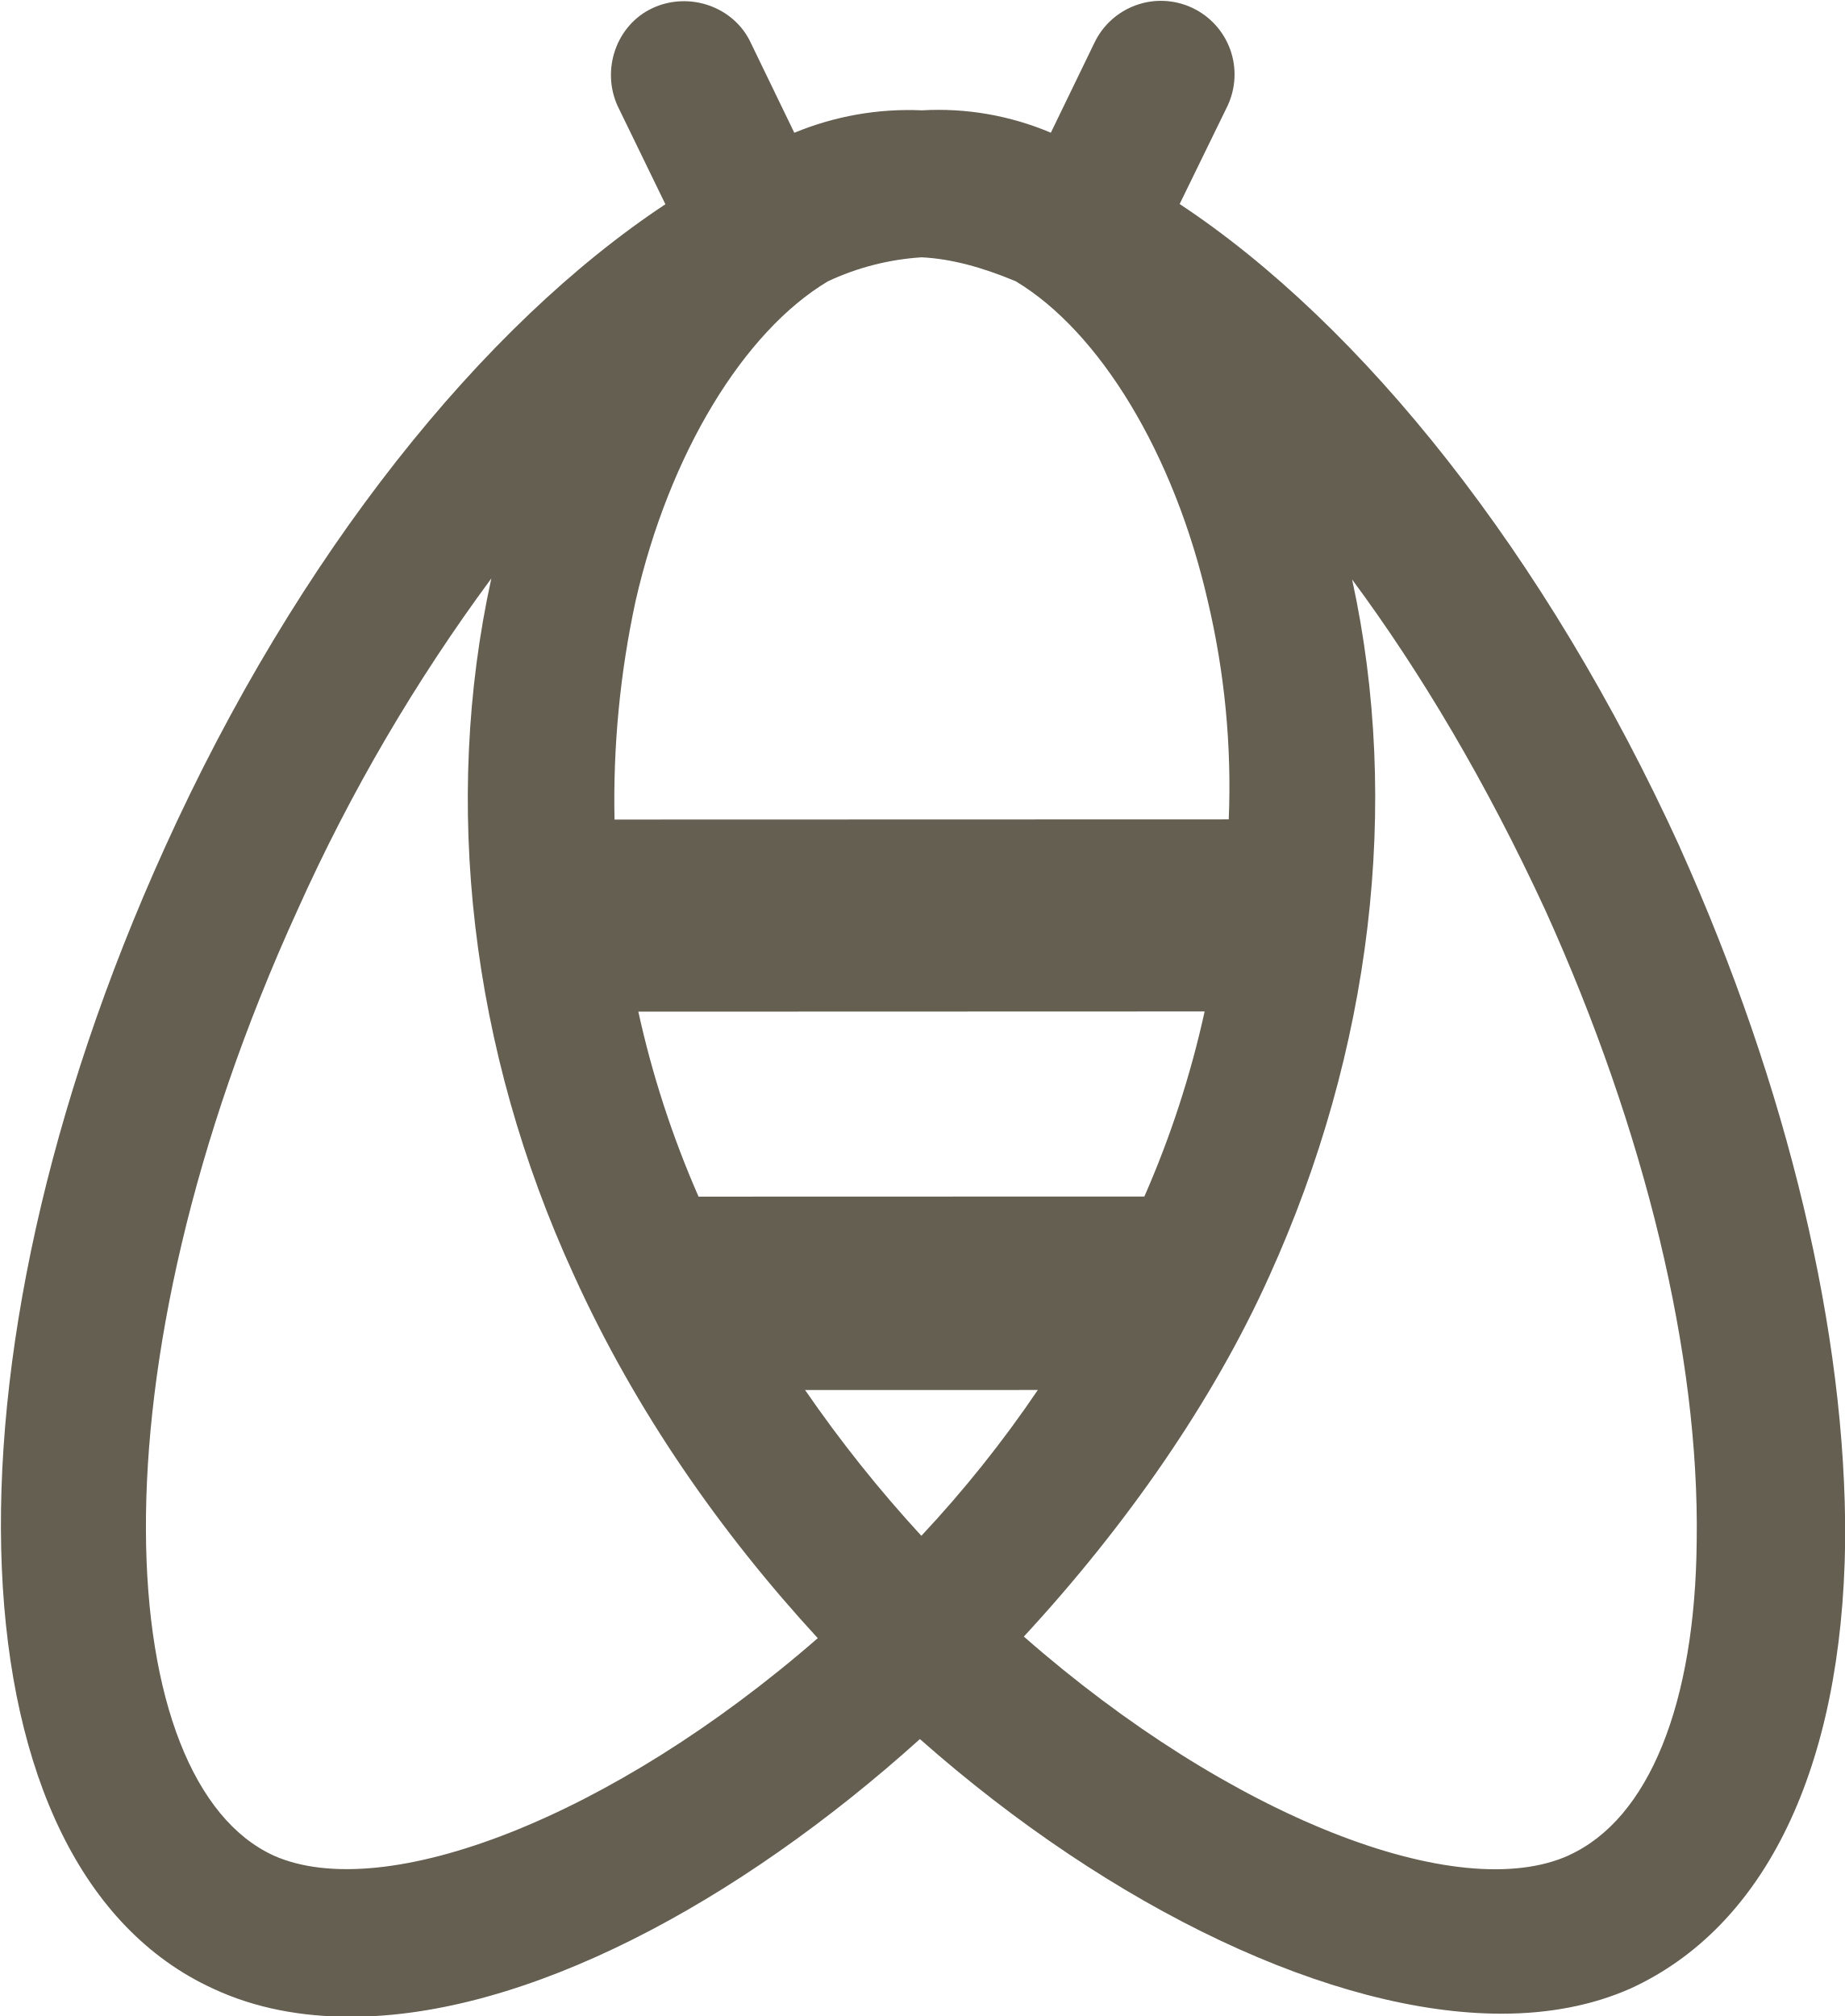
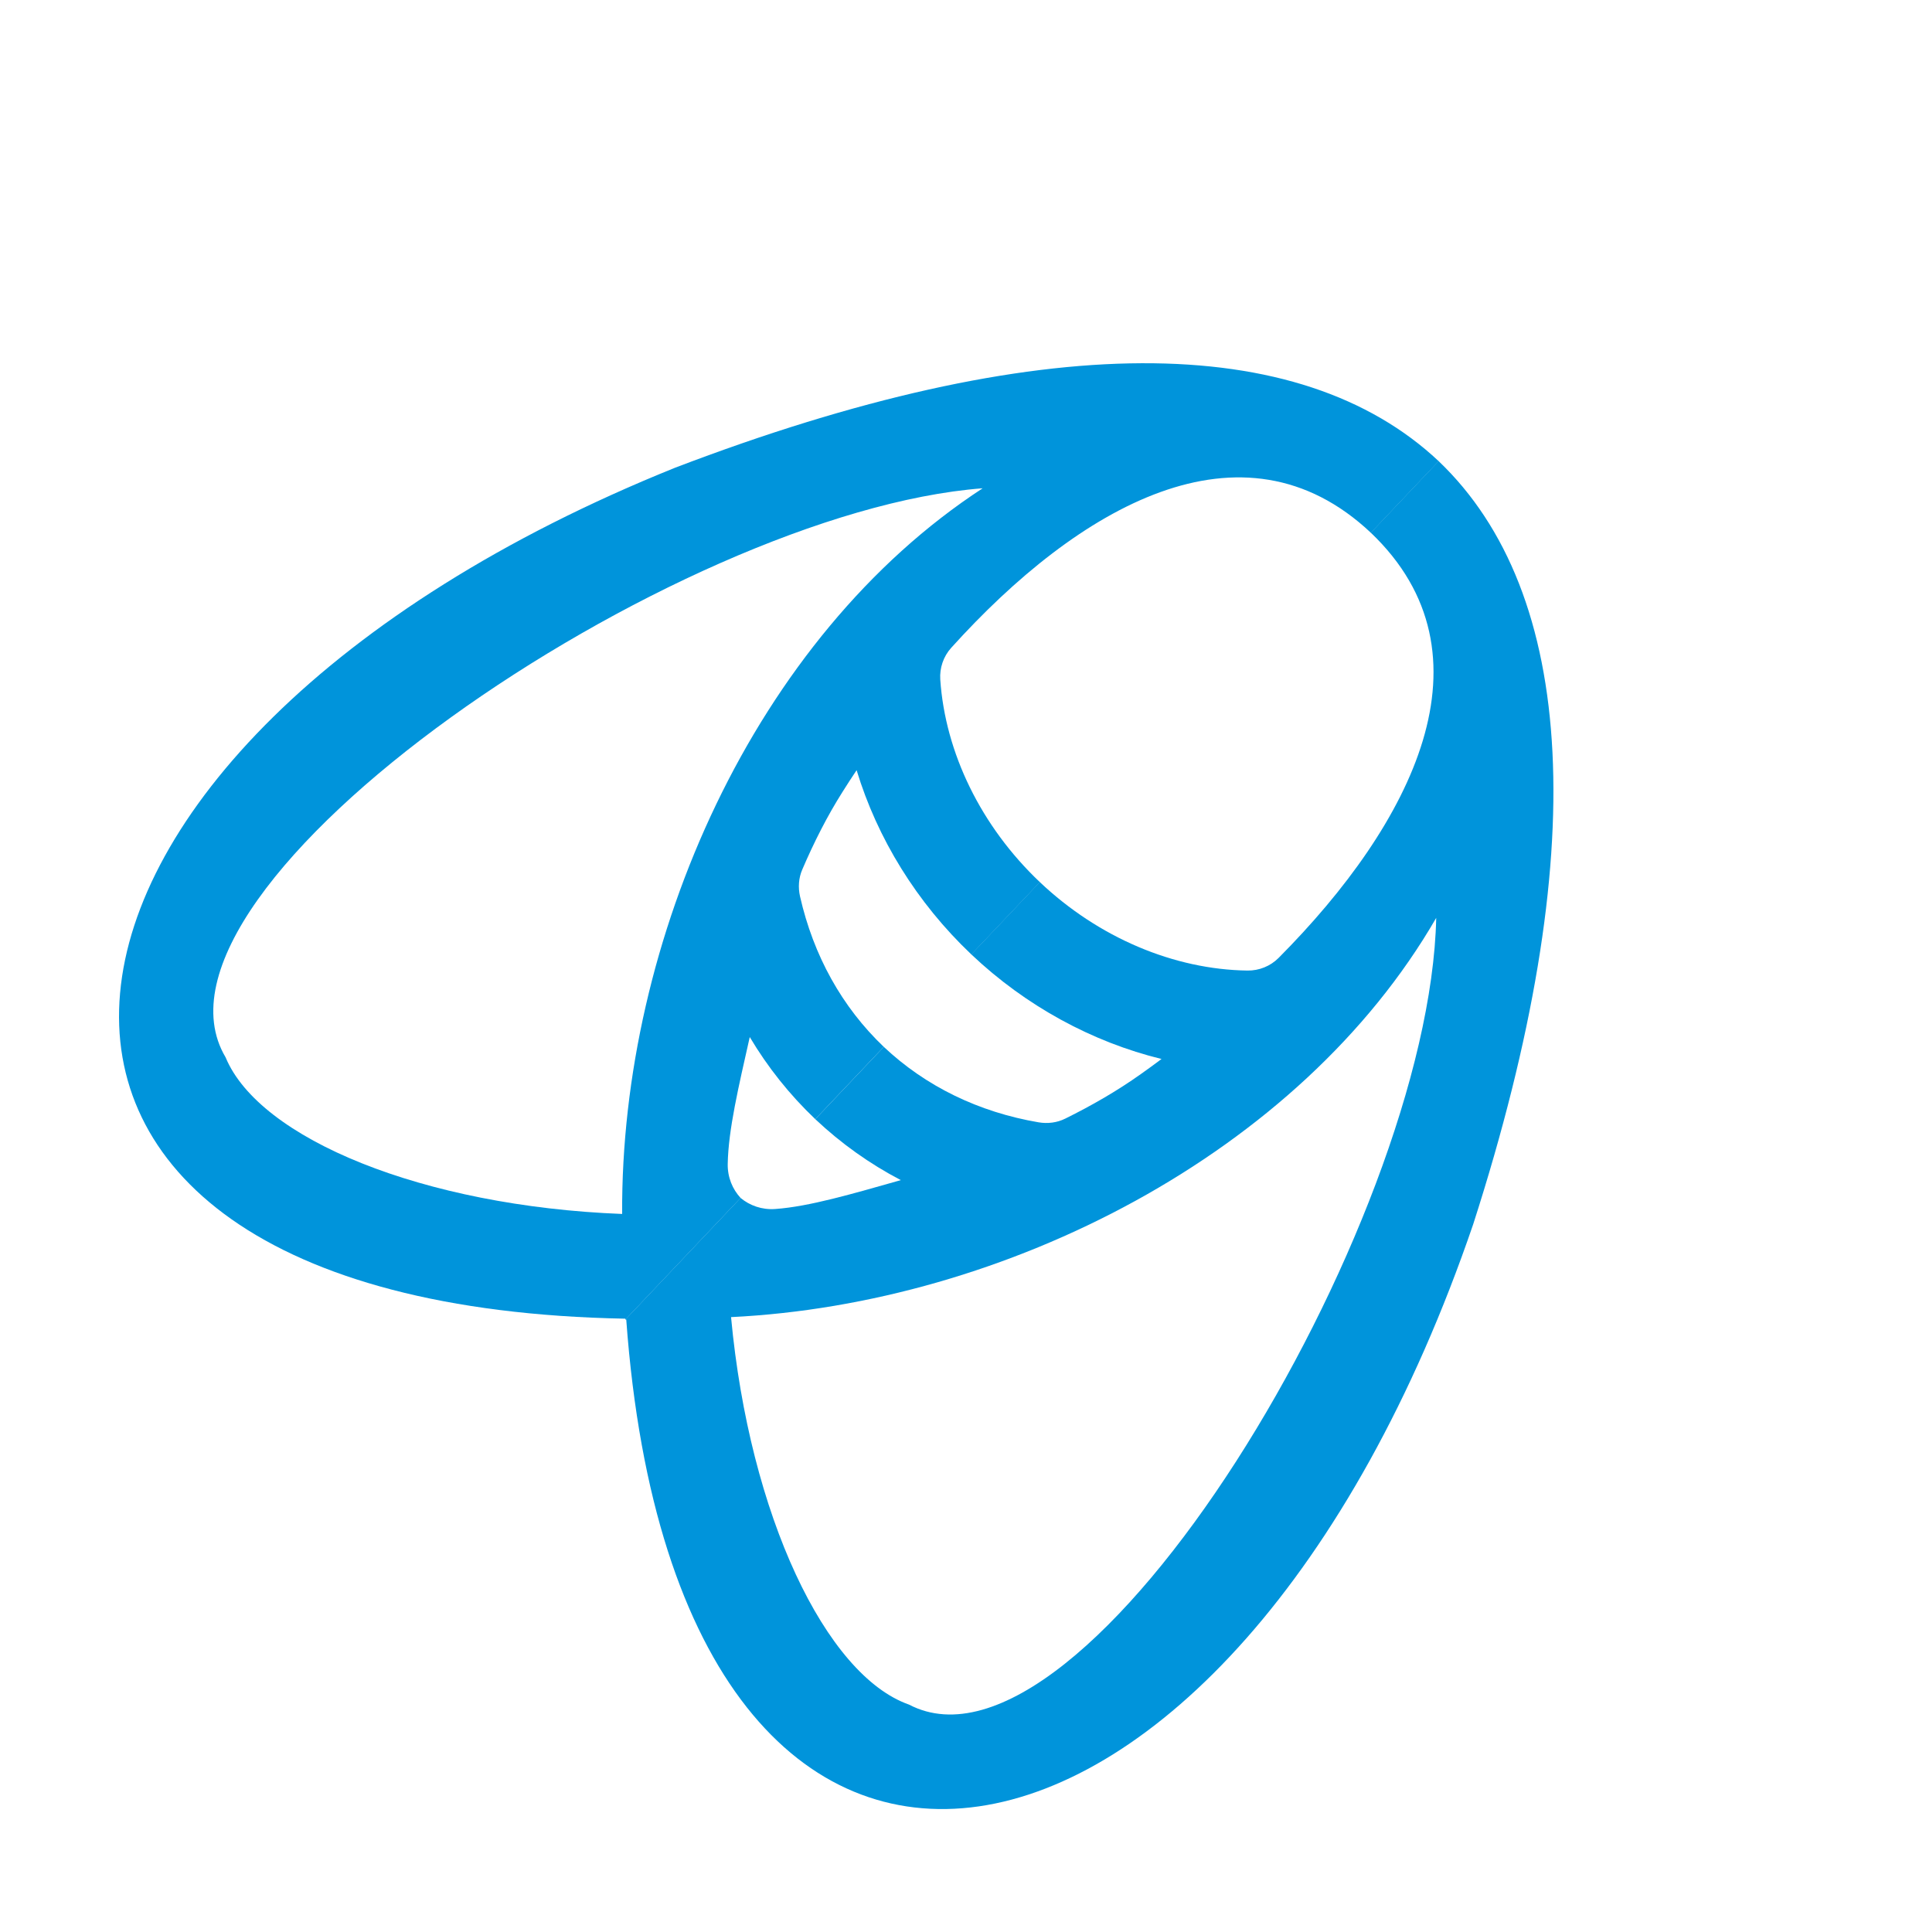
- <svg xmlns="http://www.w3.org/2000/svg" width="31.144mm" height="34.042mm" viewBox="0 0 31.144 34.042" version="1.1" id="svg78">
-   <defs id="defs75" />
-   <g id="layer1">
-     <path d="M 28.368,14.308 C 26.097,9.337 22.997,5.48 19.92,3.445 l 0.807,-1.654 c 0.141,-0.299 0.159,-0.64 0.048,-0.951 -0.111,-0.311 -0.341,-0.565 -0.639,-0.706 -0.298,-0.141 -0.641,-0.159 -0.951,-0.047 -0.311,0.111 -0.565,0.341 -0.706,0.639 l -0.734,1.515 c -0.687,-0.291 -1.432,-0.421 -2.177,-0.378 -0.737,-0.033 -1.473,0.097 -2.155,0.379 l -0.733,-1.515 c -0.284,-0.616 -1.041,-0.876 -1.657,-0.592 -0.616,0.284 -0.875,1.042 -0.592,1.658 l 0.805,1.656 C 8.157,5.486 5.031,9.345 2.782,14.316 c -3.981,8.781 -3.629,17.232 0.821,19.266 0.711,0.331 1.491,0.473 2.32,0.473 2.959,-0.001 6.535,-1.918 9.611,-4.689 3.267,2.887 6.982,4.638 9.823,4.637 0.804,0 1.539,-0.142 2.178,-0.426 2.272,-1.041 3.575,-3.717 3.623,-7.551 0.024,-3.504 -0.969,-7.671 -2.791,-11.717 M 15.559,25.934 c -0.712,-0.773 -1.368,-1.596 -1.964,-2.462 l 3.93,-7.94e-4 c -0.589,0.871 -1.247,1.694 -1.966,2.462 m 3.765,-5.729 -7.528,0.002 c -0.441,-1.006 -0.782,-2.052 -1.017,-3.124 l 9.563,-0.003 c -0.236,1.073 -0.576,2.119 -1.018,3.125 M 15.564,4.345 c 0.497,0.025 1.017,0.166 1.587,0.404 1.42,0.852 2.674,2.913 3.243,5.395 0.286,1.209 0.406,2.451 0.355,3.692 l -10.372,0.003 c -0.026,-1.24 0.094,-2.479 0.356,-3.692 0.568,-2.485 1.824,-4.545 3.246,-5.396 0.497,-0.234 1.035,-0.371 1.584,-0.406 M 4.622,31.333 c -2.697,-1.231 -3.193,-8.094 0.407,-15.978 0.886,-1.974 1.982,-3.847 3.268,-5.588 -0.831,3.79 -0.357,7.954 1.394,11.765 1.041,2.296 2.485,4.355 4.118,6.13 -3.48,3.031 -7.315,4.5 -9.186,3.672 m 21.874,-0.007 c -1.87,0.852 -5.727,-0.638 -9.208,-3.692 1.728,-1.87 3.195,-3.976 4.144,-6.085 1.729,-3.812 2.226,-7.977 1.399,-11.765 1.158,1.564 2.271,3.436 3.265,5.589 1.68,3.716 2.602,7.503 2.554,10.651 -0.025,2.746 -0.808,4.687 -2.155,5.301" style="clip-rule:evenodd;fill:#645f51;fill-rule:nonzero;stroke-width:0.265;stroke-miterlimit:10" id="path2" />
-   </g>
+ <svg xmlns="http://www.w3.org/2000/svg" width="310" height="311" viewBox="0 0 310 311" fill="none">
+   <path d="M119.208 192.84C117.914 191.444 117.095 189.53 117.133 187.374C117.227 181.859 118.888 174.905 120.679 166.936C123.567 171.795 127.098 176.227 131.226 180.154L142.251 168.515C135.526 162.111 130.931 153.817 128.771 144.298C128.444 142.85 128.543 141.329 129.134 139.97C131.013 135.583 133.157 131.347 135.625 127.451C136.353 126.288 137.106 125.134 137.878 123.979C141.202 134.941 147.545 145.298 156.354 153.643L167.379 142.004C157.907 133.032 152.142 121.167 151.344 109.386C151.223 107.523 151.845 105.683 153.098 104.288C173.551 81.621 199.941 66.259 220.655 85.762L231.57 74.239C209.228 53.246 167.415 52.826 108.61 75.311C-2.92 120.282 -15.29 210.126 100.648 212.272C100.65 212.324 100.66 212.368 100.67 212.411L119.208 192.84ZM36.309 170.198C19.974 142.665 108.705 82.365 158.169 78.6C121.447 102.555 99.895 151.291 100.139 195.415C68.091 194.172 41.741 183.31 36.309 170.198Z" fill="#0094DB" />
+   <path d="M119.208 192.84C120.672 194.056 122.627 194.771 124.778 194.617C130.28 194.223 137.134 192.188 144.995 189.969C139.986 187.348 135.37 184.063 131.226 180.154L142.251 168.515C149.009 174.883 157.539 179.022 167.161 180.663C168.625 180.911 170.138 180.73 171.463 180.066C175.741 177.953 179.856 175.582 183.613 172.907C184.734 172.118 185.846 171.302 186.957 170.47C175.831 167.744 165.146 161.971 156.336 153.626L167.361 141.987C176.833 150.96 188.993 156.074 200.799 156.234C202.667 156.253 204.47 155.532 205.795 154.205C227.322 132.555 241.232 105.372 220.637 85.744L231.552 74.222C253.715 95.386 256.407 137.124 237.13 197.051C198.262 310.852 109.219 328.068 100.8 212.416C100.748 212.417 100.704 212.41 100.66 212.402L119.199 192.831L119.208 192.84ZM146.305 274.392C174.682 289.212 230.089 197.347 231.171 147.752C209.24 185.716 161.742 209.875 117.669 212.02C120.645 243.954 132.918 269.678 146.305 274.392Z" fill="#0094DB" />
</svg>
